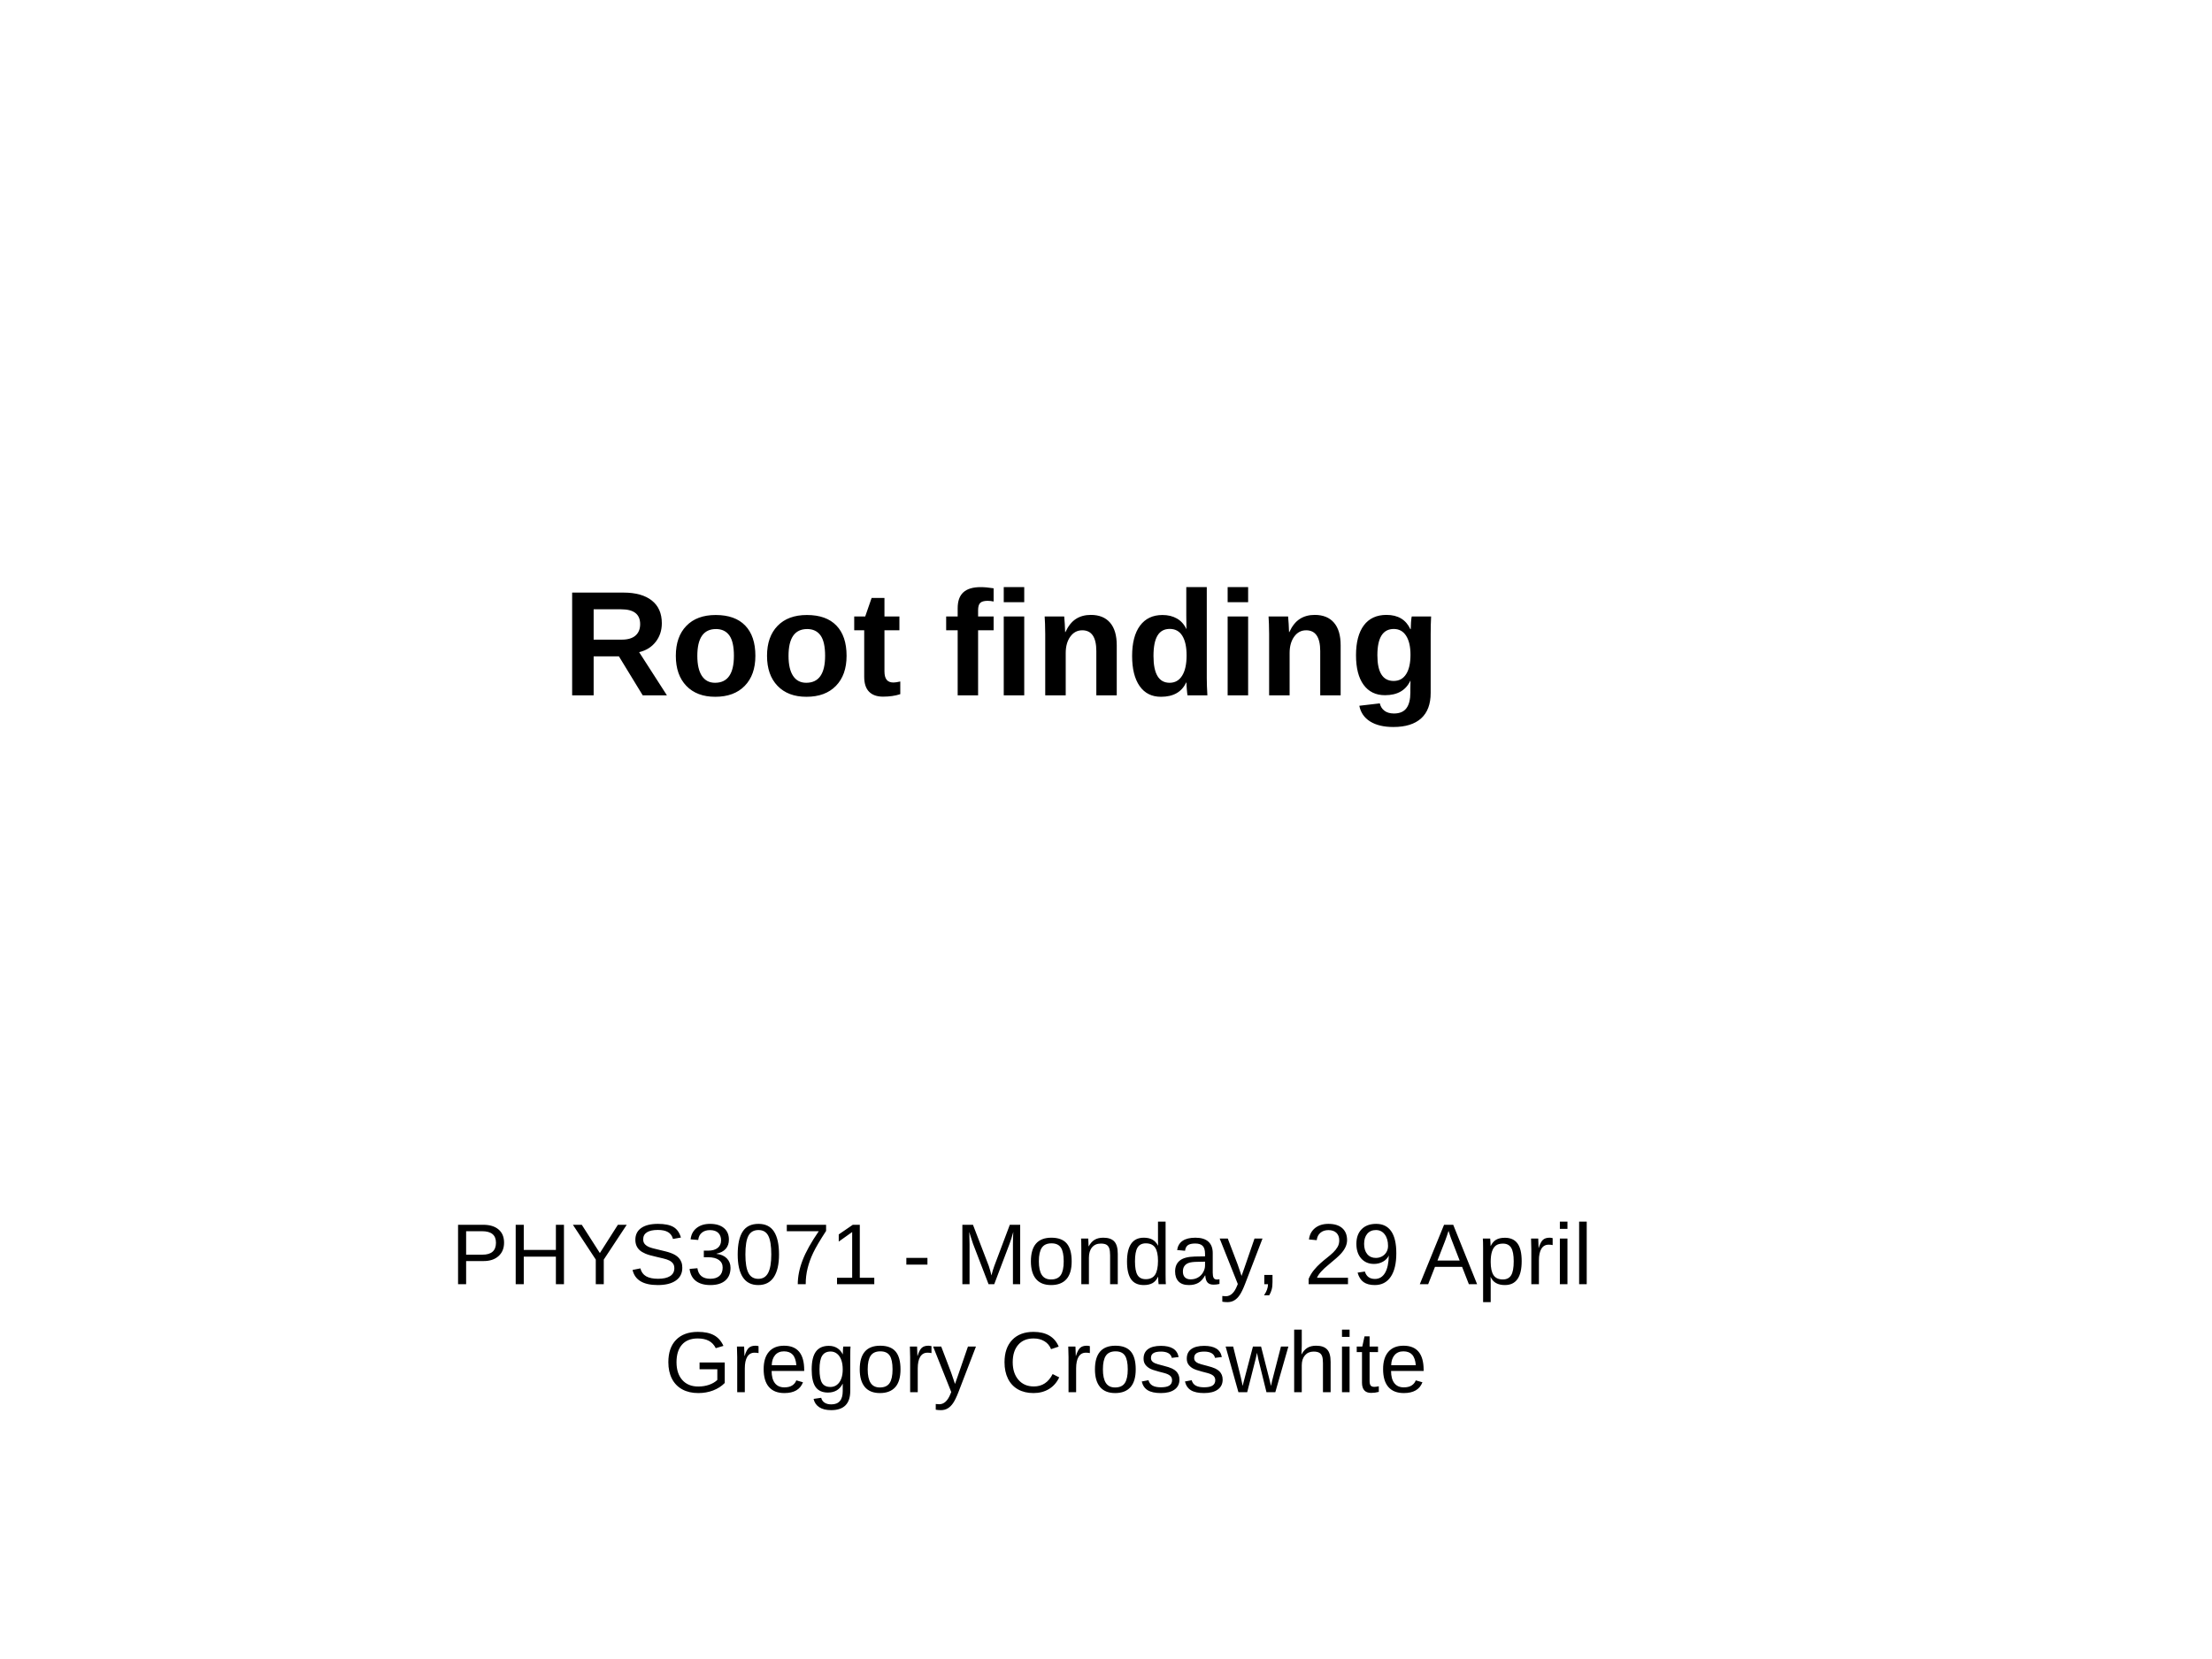
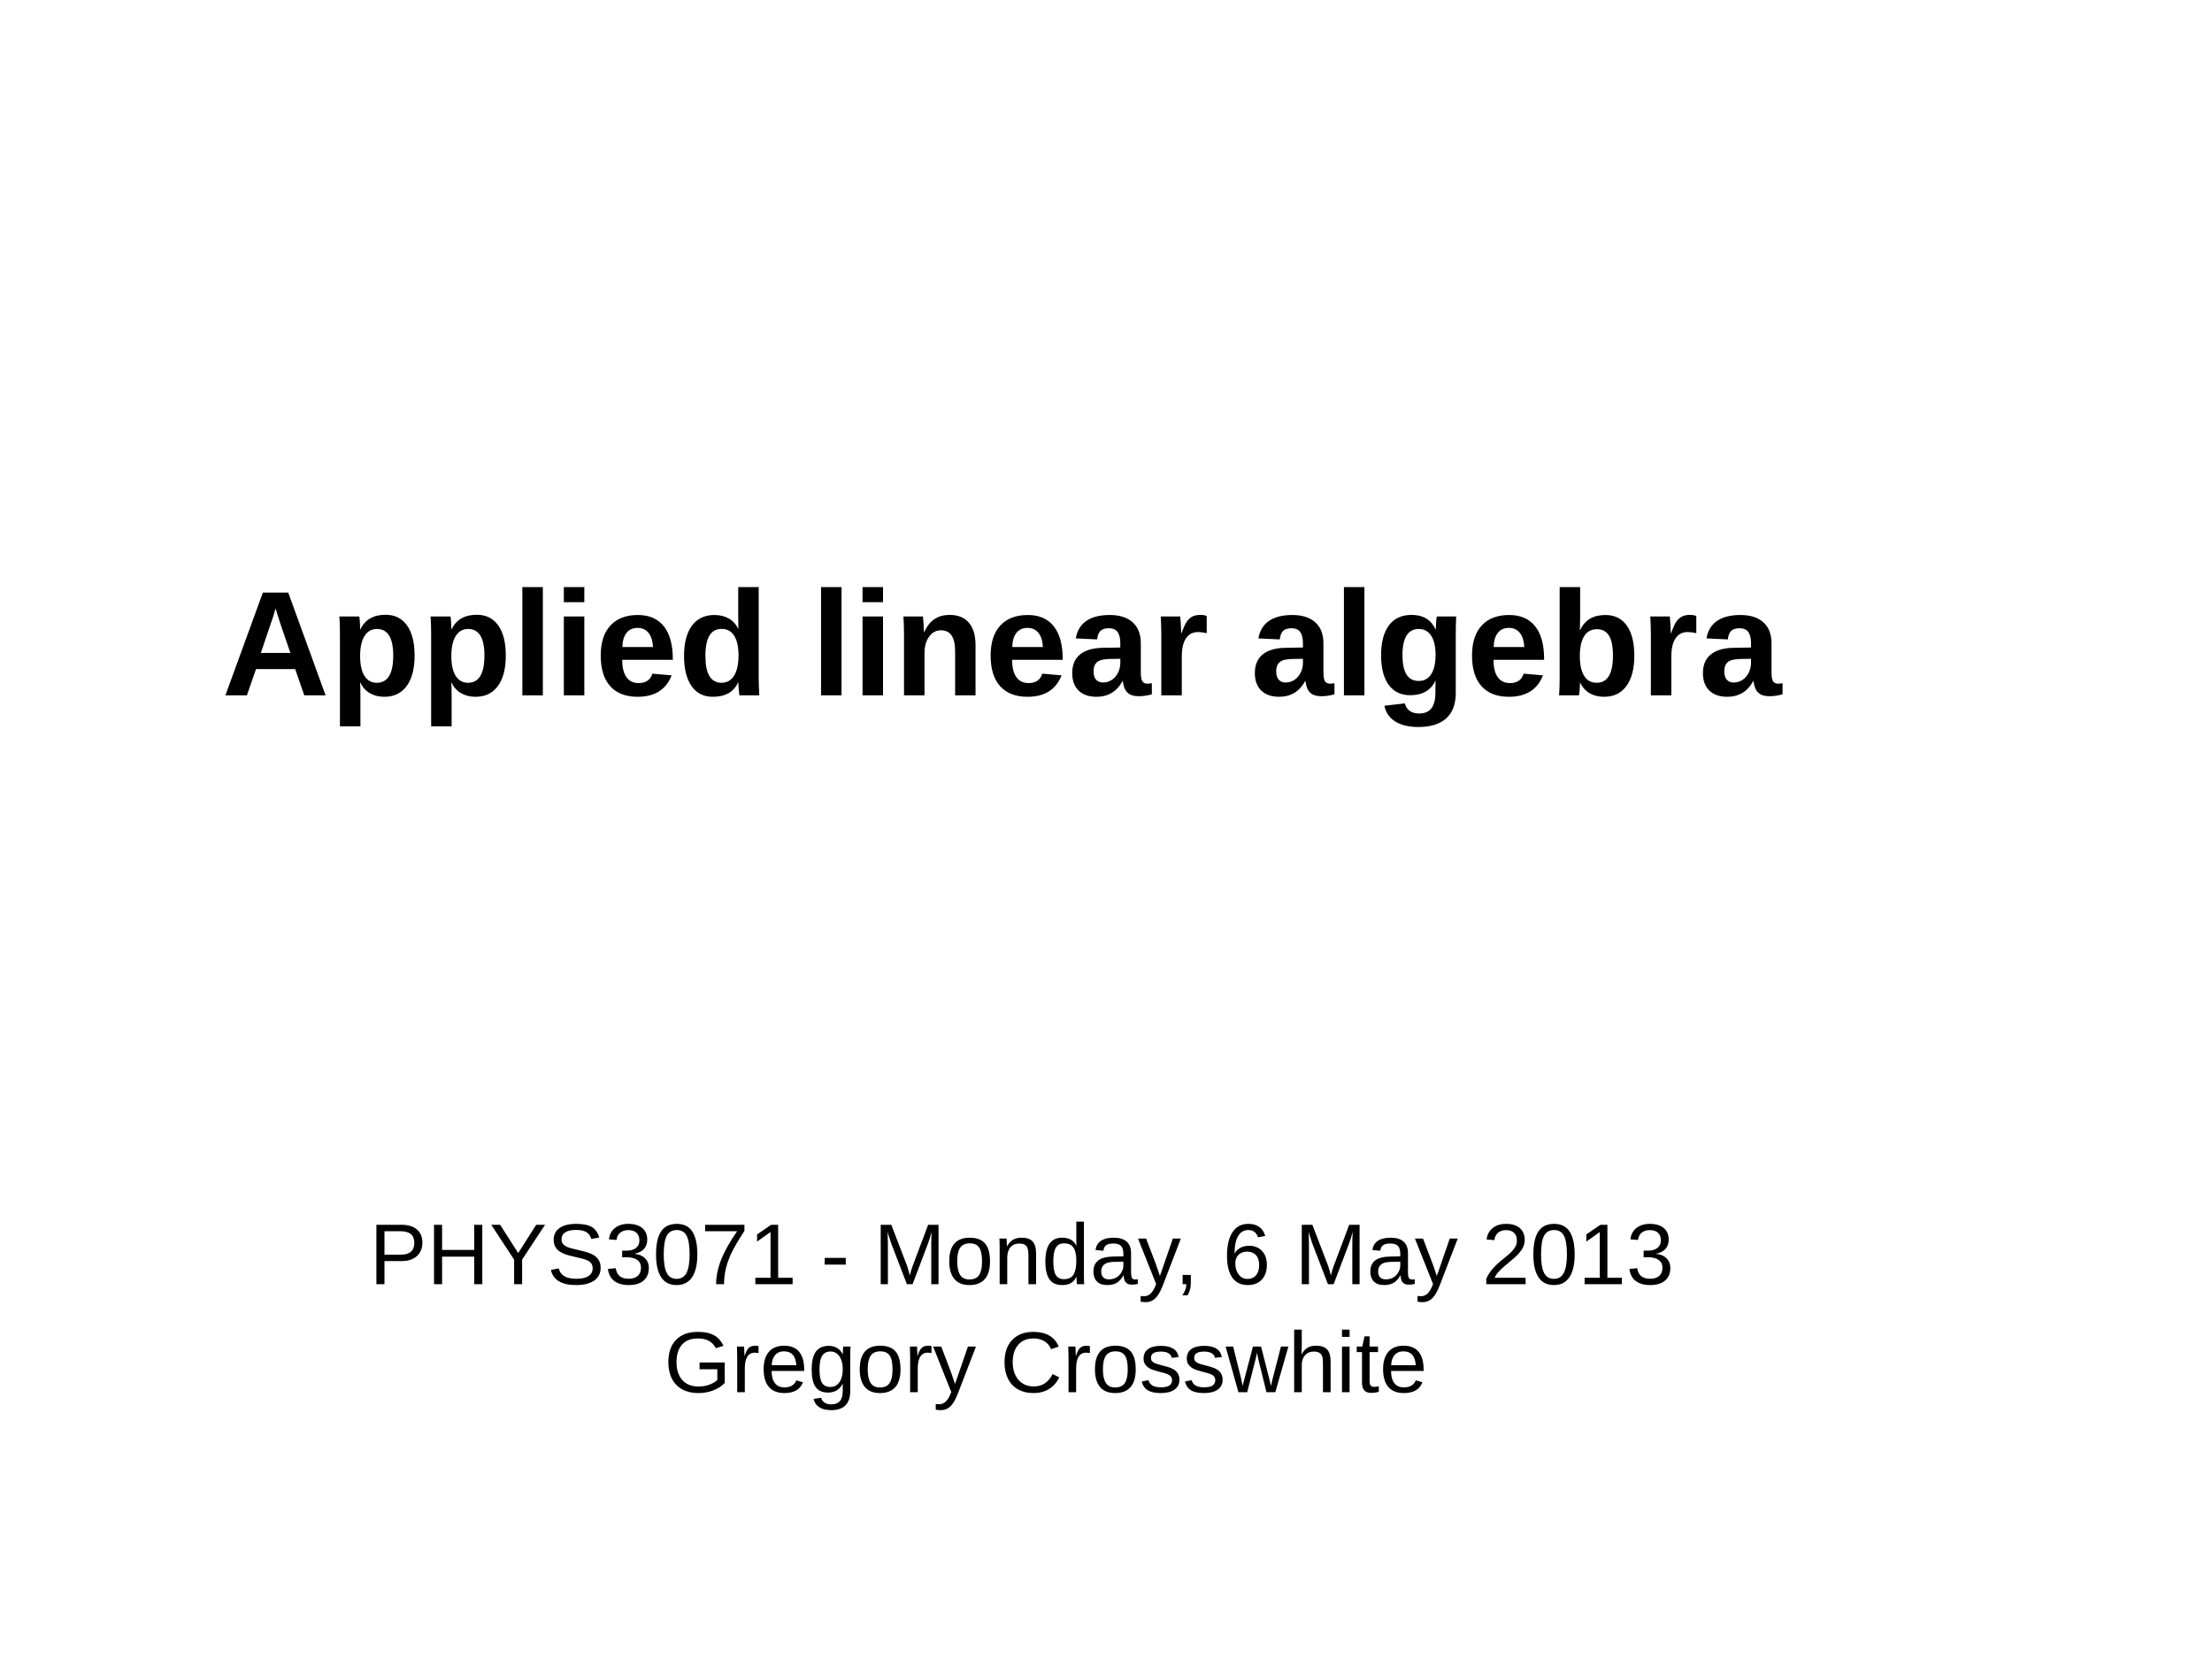
<svg xmlns="http://www.w3.org/2000/svg" xmlns:xlink="http://www.w3.org/1999/xlink" height="768" width="1024" id="svg2" version="1.1">
  <defs id="defs26765">
    <radialGradient xlink:href="#linearGradient827" id="radialGradient28141" gradientUnits="userSpaceOnUse" gradientTransform="matrix(1.035802,0,0,1.036052,785.3079,138.0572)" cx="75.282" cy="48.245" fx="76.034" fy="49.008" r="38.949" />
    <linearGradient id="linearGradient827">
      <stop id="stop828" offset="0" style="stop-color:#ffffff;stop-opacity:1;" />
      <stop id="stop829" offset="1" style="stop-color:#ffc613;stop-opacity:1;" />
    </linearGradient>
    <linearGradient xlink:href="#linearGradient838" id="linearGradient28124" x1="126.705" y1="15.46" x2="134.752" y2="23.741" gradientUnits="userSpaceOnUse" />
    <linearGradient id="linearGradient838">
      <stop id="stop839" offset="0" style="stop-color:#ffffff;stop-opacity:0.5;" />
      <stop id="stop840" offset="1" style="stop-color:#ffffff;stop-opacity:0;" />
    </linearGradient>
    <linearGradient y2="23.741" x2="134.752" y1="15.46" x1="126.705" id="linearGradient837" xlink:href="#linearGradient838" gradientUnits="userSpaceOnUse" />
    <radialGradient gradientUnits="userSpaceOnUse" gradientTransform="scale(1.015547,0.9846906)" xlink:href="#linearGradient827-5" id="radialGradient830" cx="75.282" cy="48.245" r="38.949" fx="76.034" fy="49.008" />
    <linearGradient id="linearGradient827-5">
      <stop style="stop-color:#ffffff;stop-opacity:1;" offset="0" id="stop828-8" />
      <stop style="stop-color:#ffc613;stop-opacity:1;" offset="1" id="stop829-4" />
    </linearGradient>
    <linearGradient gradientUnits="userSpaceOnUse" xlink:href="#linearGradient838-1" id="linearGradient837-2" x1="126.705" y1="15.46" x2="134.752" y2="23.741" />
    <linearGradient id="linearGradient838-1">
      <stop style="stop-color:#ffffff;stop-opacity:0.5;" offset="0" id="stop839-1" />
      <stop style="stop-color:#ffffff;stop-opacity:0;" offset="1" id="stop840-7" />
    </linearGradient>
    <linearGradient gradientUnits="userSpaceOnUse" y2="23.741" x2="134.752" y1="15.46" x1="126.705" id="linearGradient29320" xlink:href="#linearGradient838-1" />
    <radialGradient xlink:href="#linearGradient827-5" id="radialGradient29406" gradientUnits="userSpaceOnUse" gradientTransform="matrix(2.604888,0,0,2.605516,520.9579,247.3549)" cx="75.282" cy="48.245" fx="76.034" fy="49.008" r="38.949" />
  </defs>
  <g id="title_slide">
    <rect y="-2.42" x="-2.904" height="774.291" width="1029.807" id="rect5204" style="fill:#ffffff;fill-opacity:1;stroke:none" />
    <text id="text4347" y="321.888" x="511.696" style="font-size:69.12px;font-style:normal;font-variant:normal;font-weight:bold;font-stretch:normal;text-align:center;line-height:125%;letter-spacing:0px;word-spacing:0px;writing-mode:lr-tb;text-anchor:middle;fill:#000000;fill-opacity:1;stroke:none;font-family:Arial;-inkscape-font-specification:Arial Bold" xml:space="preserve">
-       <tspan y="321.888" x="511.696" id="tspan4349">Root finding</tspan>
+       <tspan y="321.888" x="511.696" id="tspan4349">Applied linear algebra</tspan>
    </text>
    <text id="text5182" y="594.499" x="511.883" style="font-size:40px;font-style:normal;font-variant:normal;font-weight:normal;font-stretch:normal;text-align:center;line-height:125%;letter-spacing:0px;word-spacing:0px;writing-mode:lr-tb;text-anchor:middle;fill:#000000;fill-opacity:1;stroke:none;font-family:Arial;-inkscape-font-specification:Arial" xml:space="preserve">
-       <tspan id="tspan5202" y="594.499" x="511.883">PHYS3071 - Monday, 29 April</tspan>
+       <tspan id="tspan5202" y="594.499" x="511.883">PHYS3071 - Monday, 6 May 2013</tspan>
      <tspan id="tspan3018" y="644.499" x="511.883">Gregory Crosswhite</tspan>
    </text>
  </g>
</svg>
